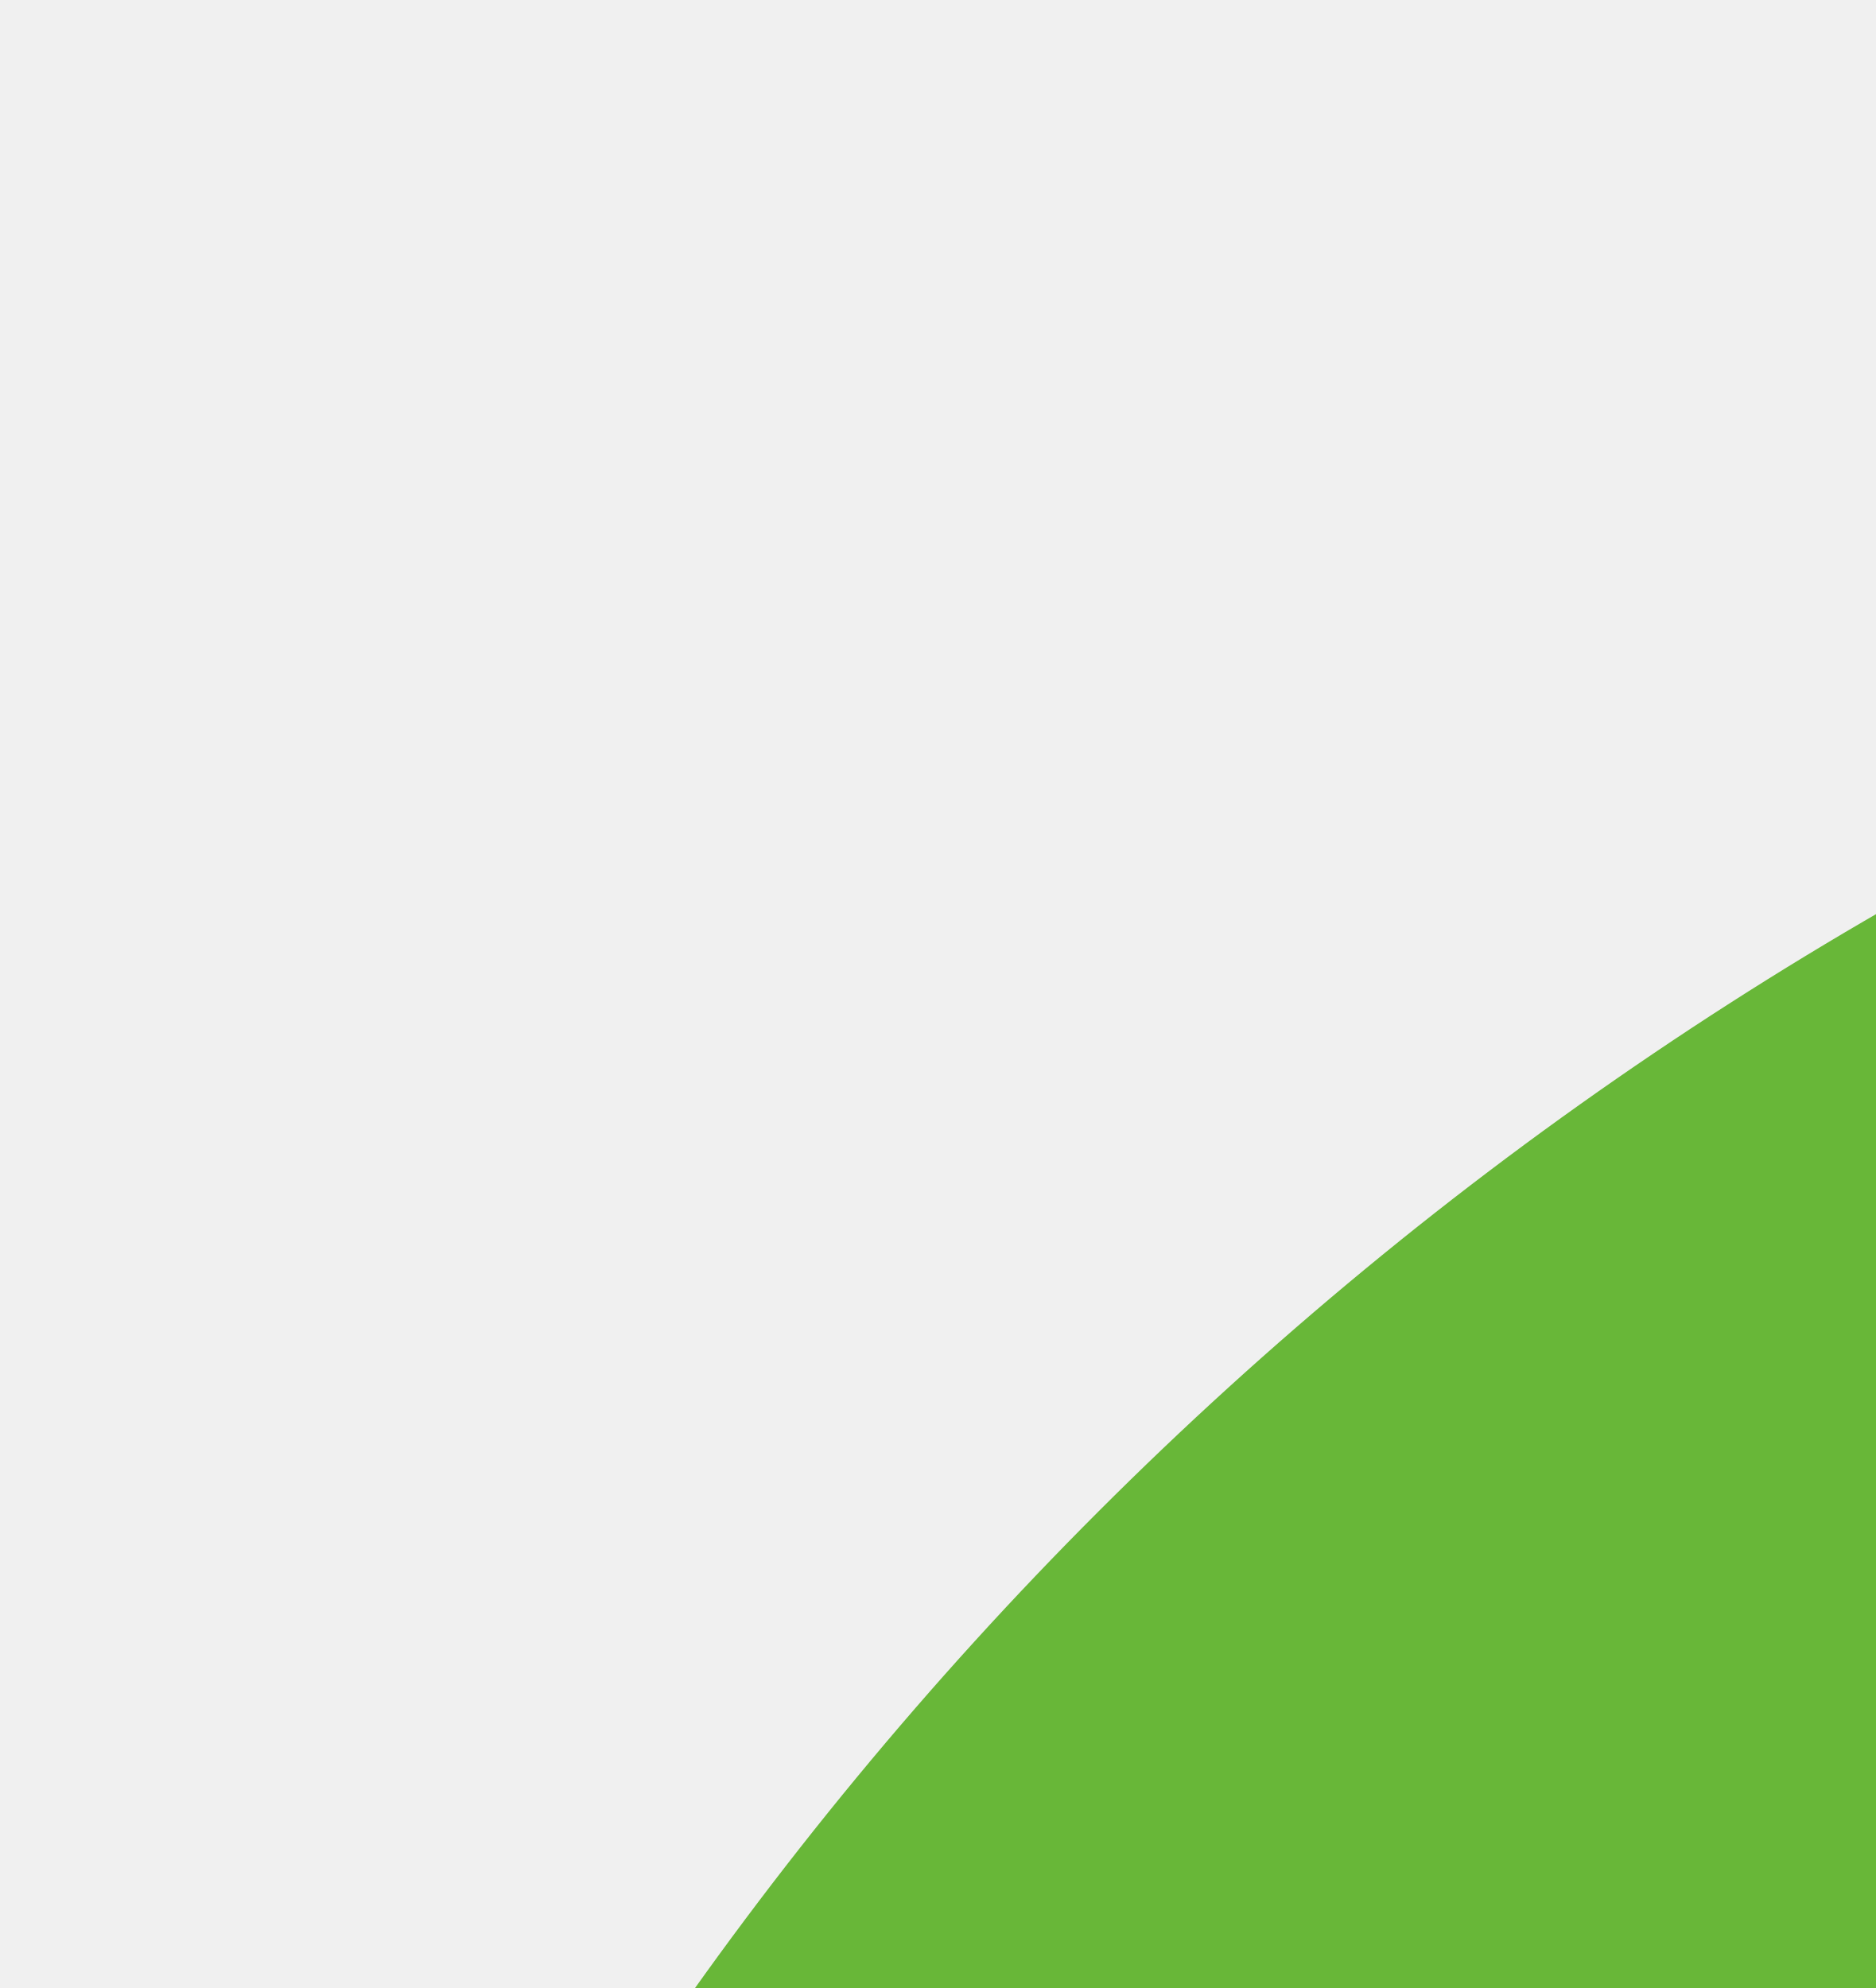
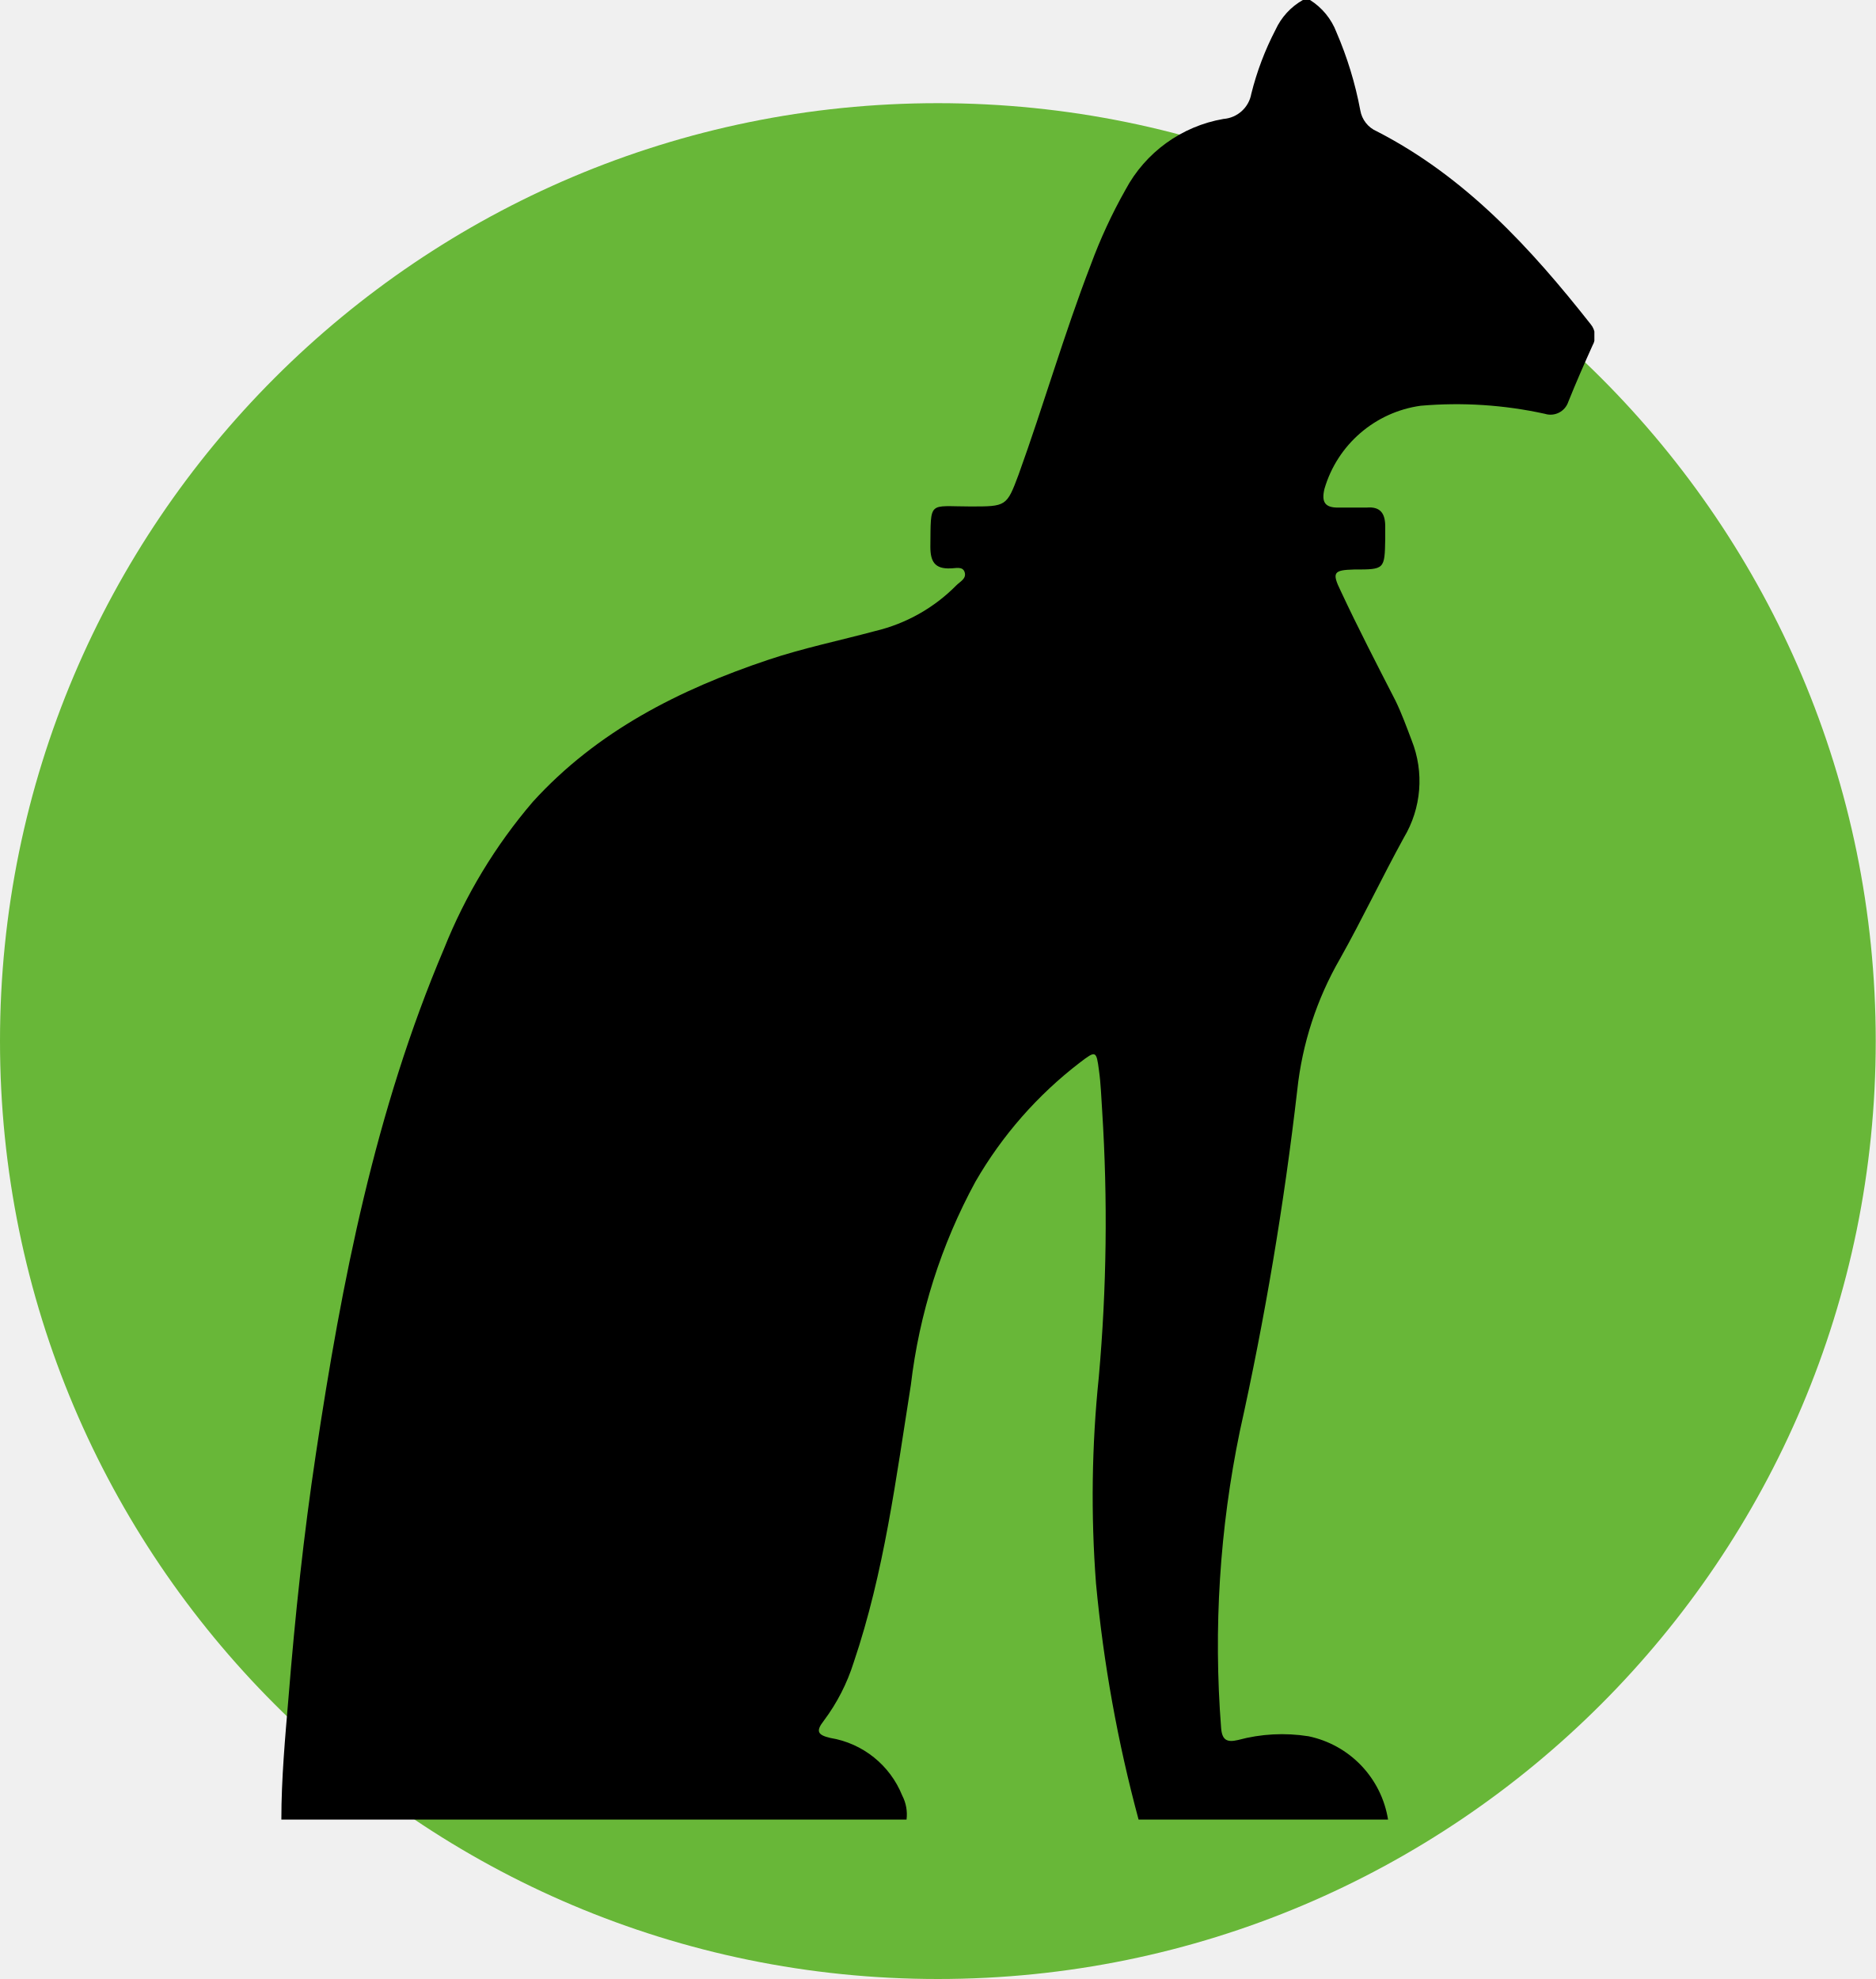
- <svg xmlns="http://www.w3.org/2000/svg" width="50" height="53" fill="none">
+ <svg xmlns="http://www.w3.org/2000/svg" fill="none">
  <circle cx="100" cy="111" r="100" fill="#68B738" />
  <g clip-path="url(#a)">
    <path fill="#000" d="M139.68 0h-.76A7 7 0 0 0 136 3.18a31.04 31.04 0 0 0-2.58 6.82 3.257 3.257 0 0 1-2.96 2.68A14.675 14.675 0 0 0 120 20.24a54.62 54.62 0 0 0-3.7 8c-2.84 7.36-5.02 14.96-7.7 22.38-1.26 3.38-1.32 3.38-5.12 3.38-4.54 0-4.22-.7-4.28 4.3 0 1.58.48 2.38 2.16 2.3.52 0 1.3-.26 1.5.42.2.68-.48.98-.88 1.38a18 18 0 0 1-8.66 4.88c-3.8 1.02-7.68 1.82-11.38 3.06-9.5 3.18-18.28 7.62-25.12 15.14a56 56 0 0 0-9.48 15.68c-7.34 17.28-10.9 35.48-13.66 53.86-1.3 8.62-2.22 17.28-2.92 26-.36 4.28-.76 8.62-.76 12.98h66.66c.11-.88-.05-1.773-.46-2.56a10.002 10.002 0 0 0-7.66-6.14c-1.4-.32-1.56-.74-.7-1.84a20.692 20.692 0 0 0 3.18-6.2c3.26-9.62 4.52-19.66 6.1-29.6A60.008 60.008 0 0 1 104 126a43.215 43.215 0 0 1 11.18-12.74c1.66-1.26 1.72-1.26 2 .88.2 1.42.24 2.88.34 4.32.6 9.449.48 18.93-.36 28.36a123.318 123.318 0 0 0-.3 22A150.344 150.344 0 0 0 121.4 194H148a10.817 10.817 0 0 0-2.858-5.759 10.825 10.825 0 0 0-5.622-3.121 18.007 18.007 0 0 0-7.52.4c-1.2.28-1.7 0-1.8-1.3a112.726 112.726 0 0 1 2-31.64 355.46 355.46 0 0 0 6.12-36.36 35.499 35.499 0 0 1 4.56-14c2.38-4.24 4.46-8.64 6.8-12.9a11.745 11.745 0 0 0 .84-10.38c-.54-1.42-1.06-2.86-1.72-4.22-2-3.9-4-7.76-5.84-11.7-.98-2-.76-2.24 1.42-2.3 3.26 0 3.26 0 3.32-3.28v-1.32c0-1.38-.52-2.14-2-2h-3.04c-1.38 0-1.78-.58-1.44-2a12.483 12.483 0 0 1 10.26-8.86 43.999 43.999 0 0 1 13.24.86 1.999 1.999 0 0 0 2.5-1.28c.8-2 1.68-4 2.58-6a1.997 1.997 0 0 0-.2-2.28c-6.4-8.12-13.34-15.7-22.8-20.56a2.977 2.977 0 0 1-1.76-2.24 39.163 39.163 0 0 0-2.54-8.32A7 7 0 0 0 139.68 0Z" />
  </g>
  <defs>
    <clipPath id="a">
      <path fill="#fff" d="M30 0h140v194H30z" />
    </clipPath>
  </defs>
</svg>
